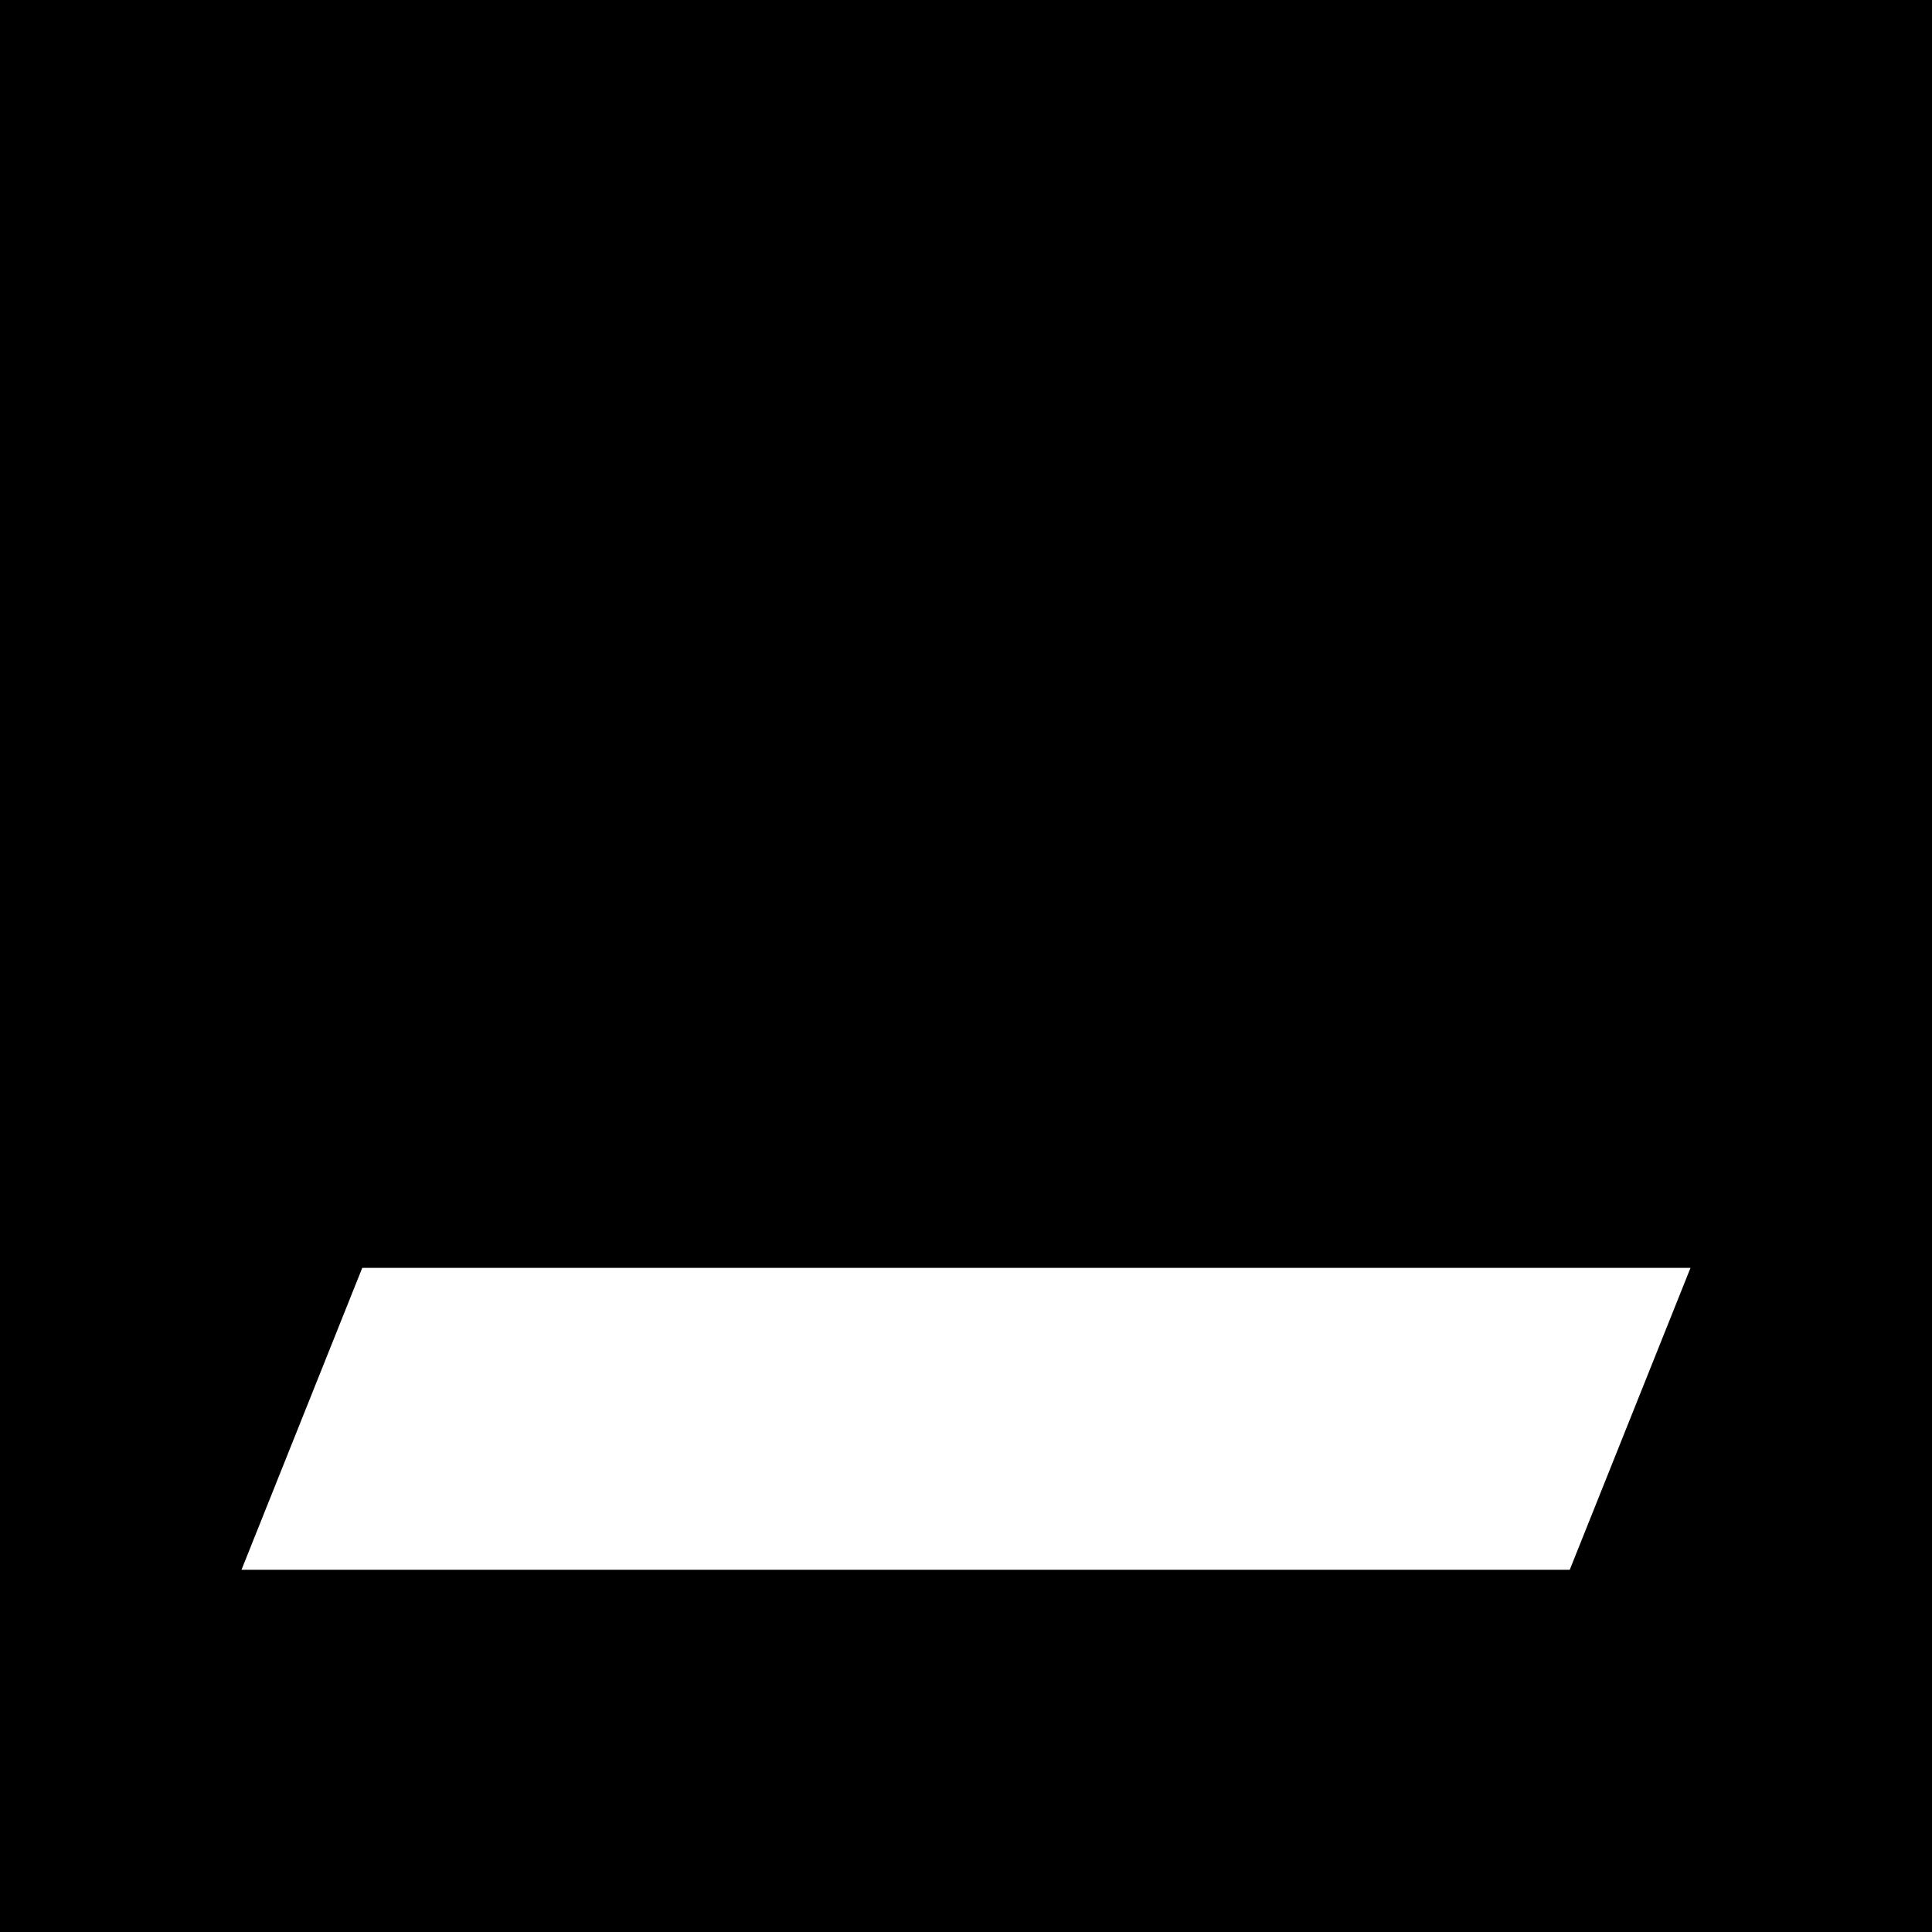
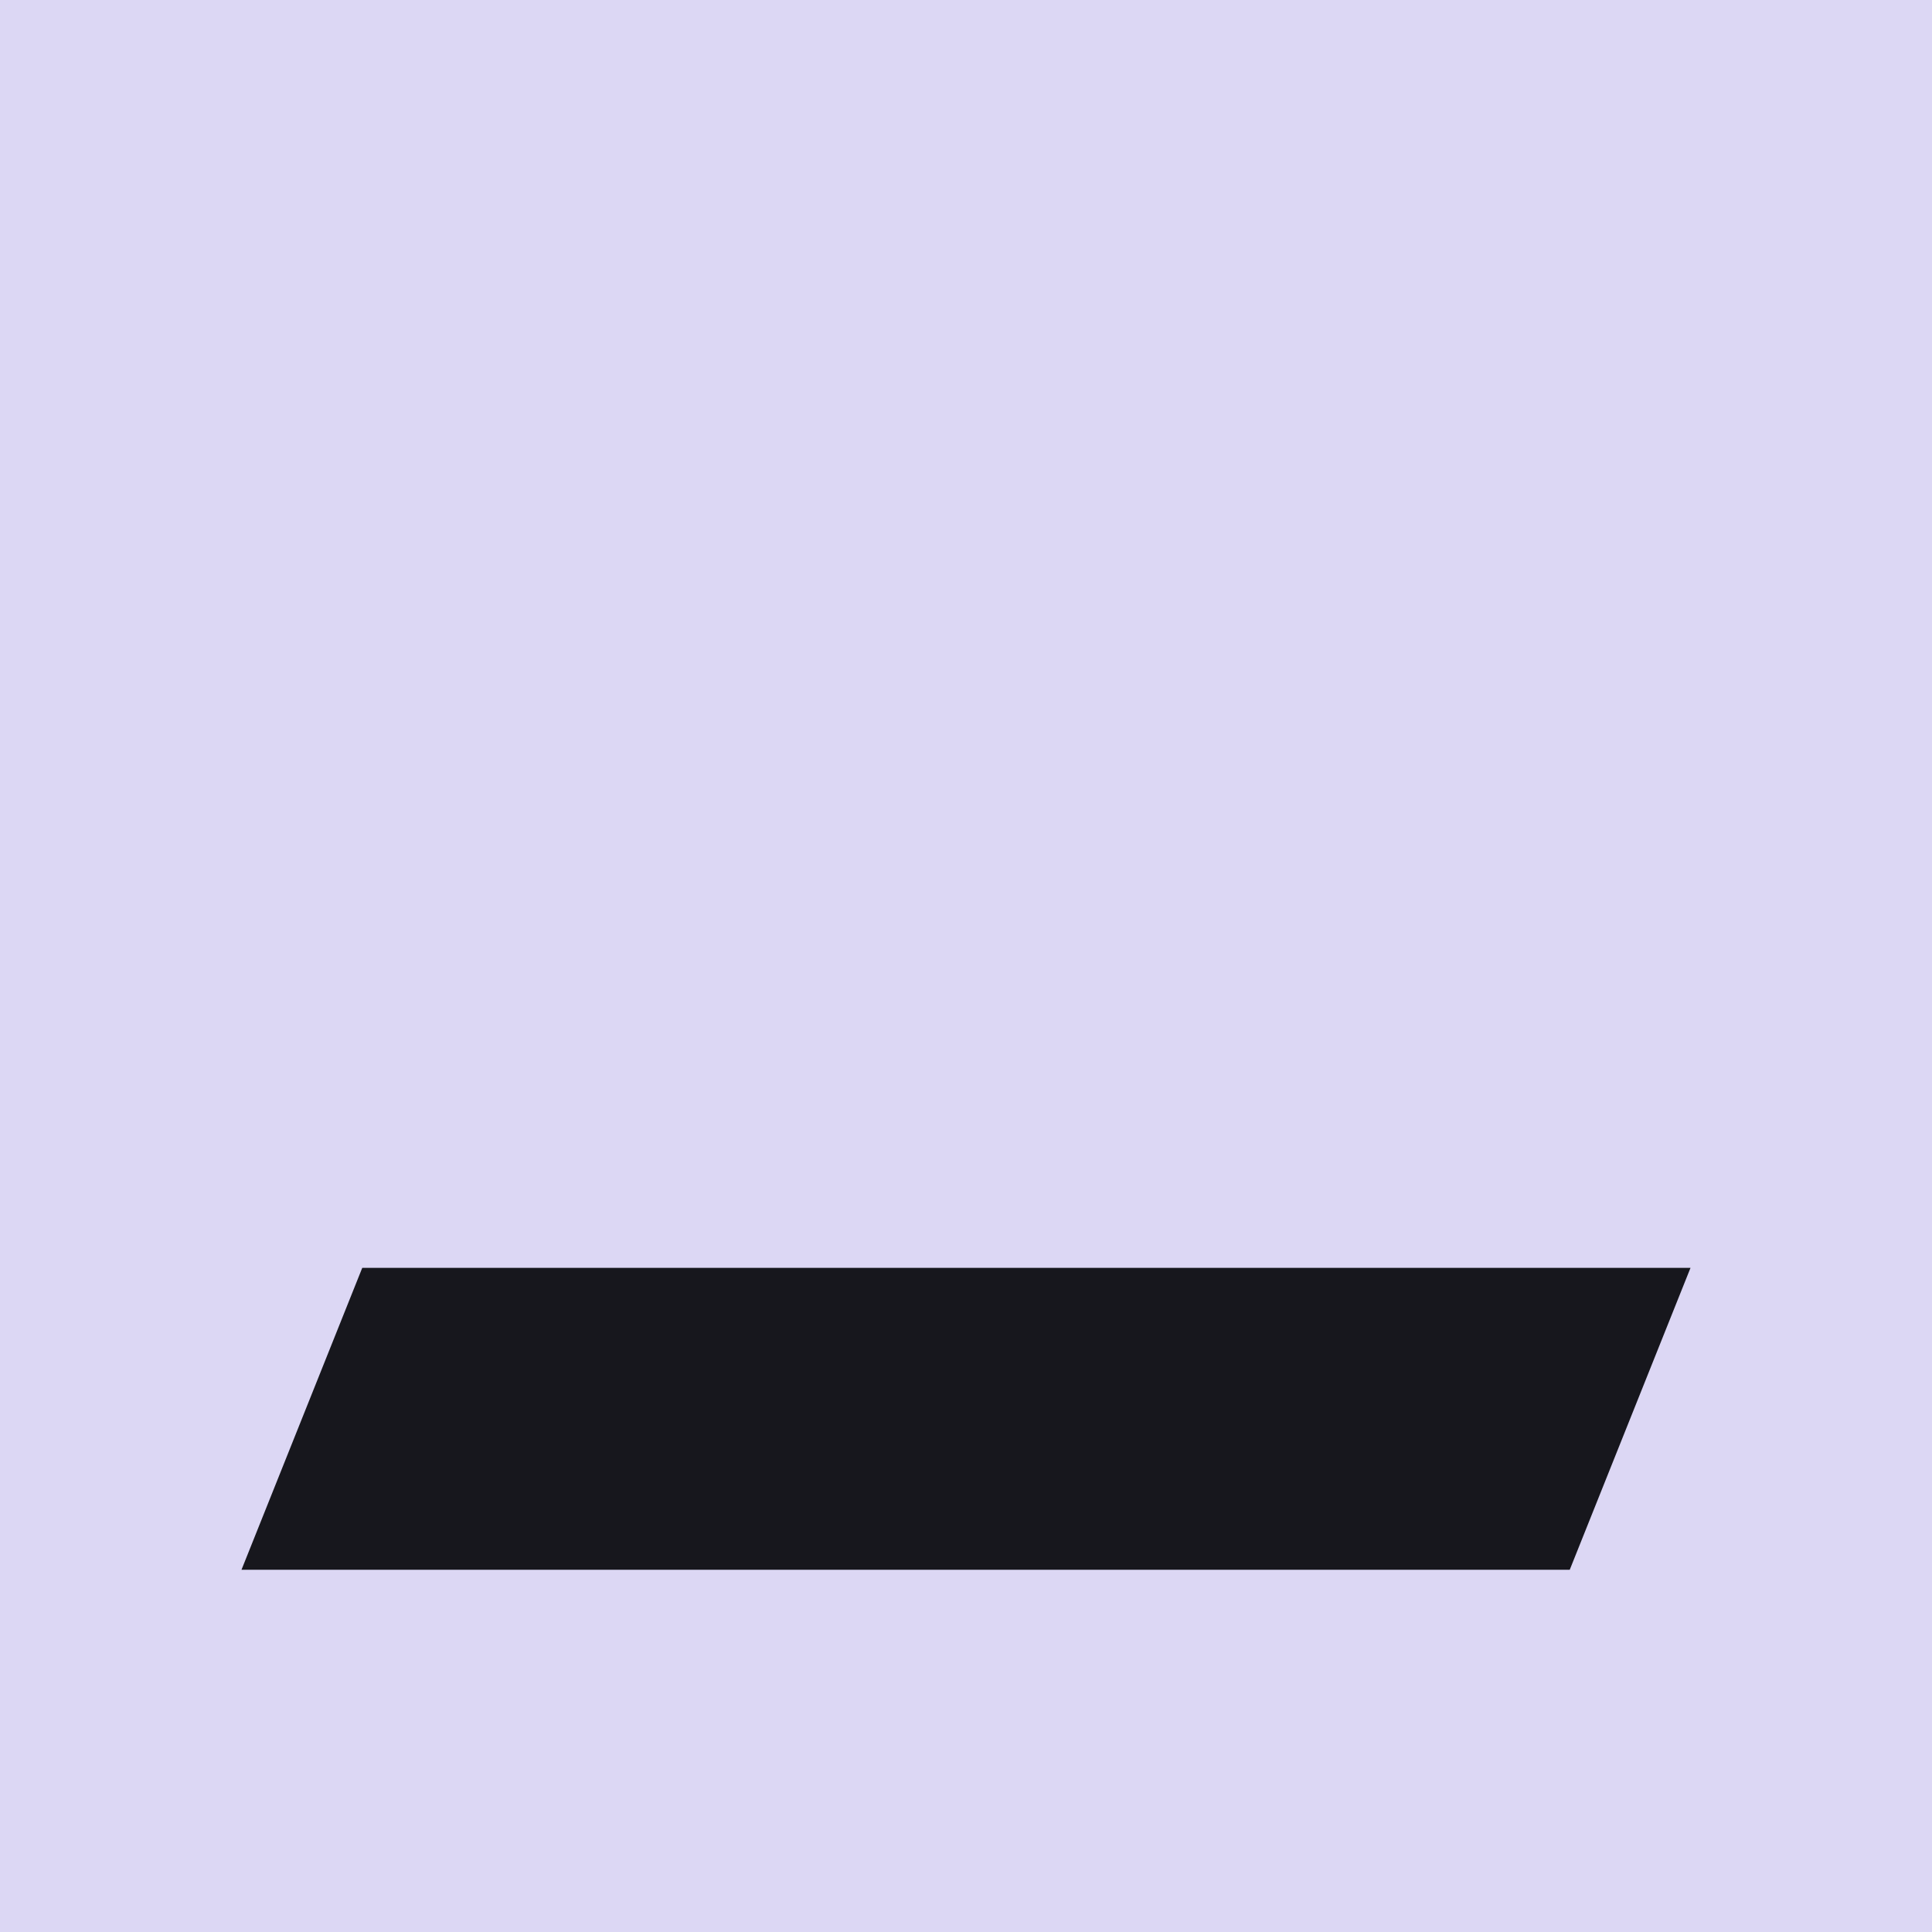
<svg xmlns="http://www.w3.org/2000/svg" width="32" height="32" viewBox="0 0 32 32">
-   <rect width="32" height="32" fill="#000000" />
-   <path d="M 4 26 L 6 21 L 28 21 L 26 26 Z" fill="#ffffff" />
+   <rect width="32" height="32" fill="#dcd7f4" />
+   <path d="M 4 26 L 6 21 L 28 21 L 26 26 Z" fill="#17171d" />
</svg>
